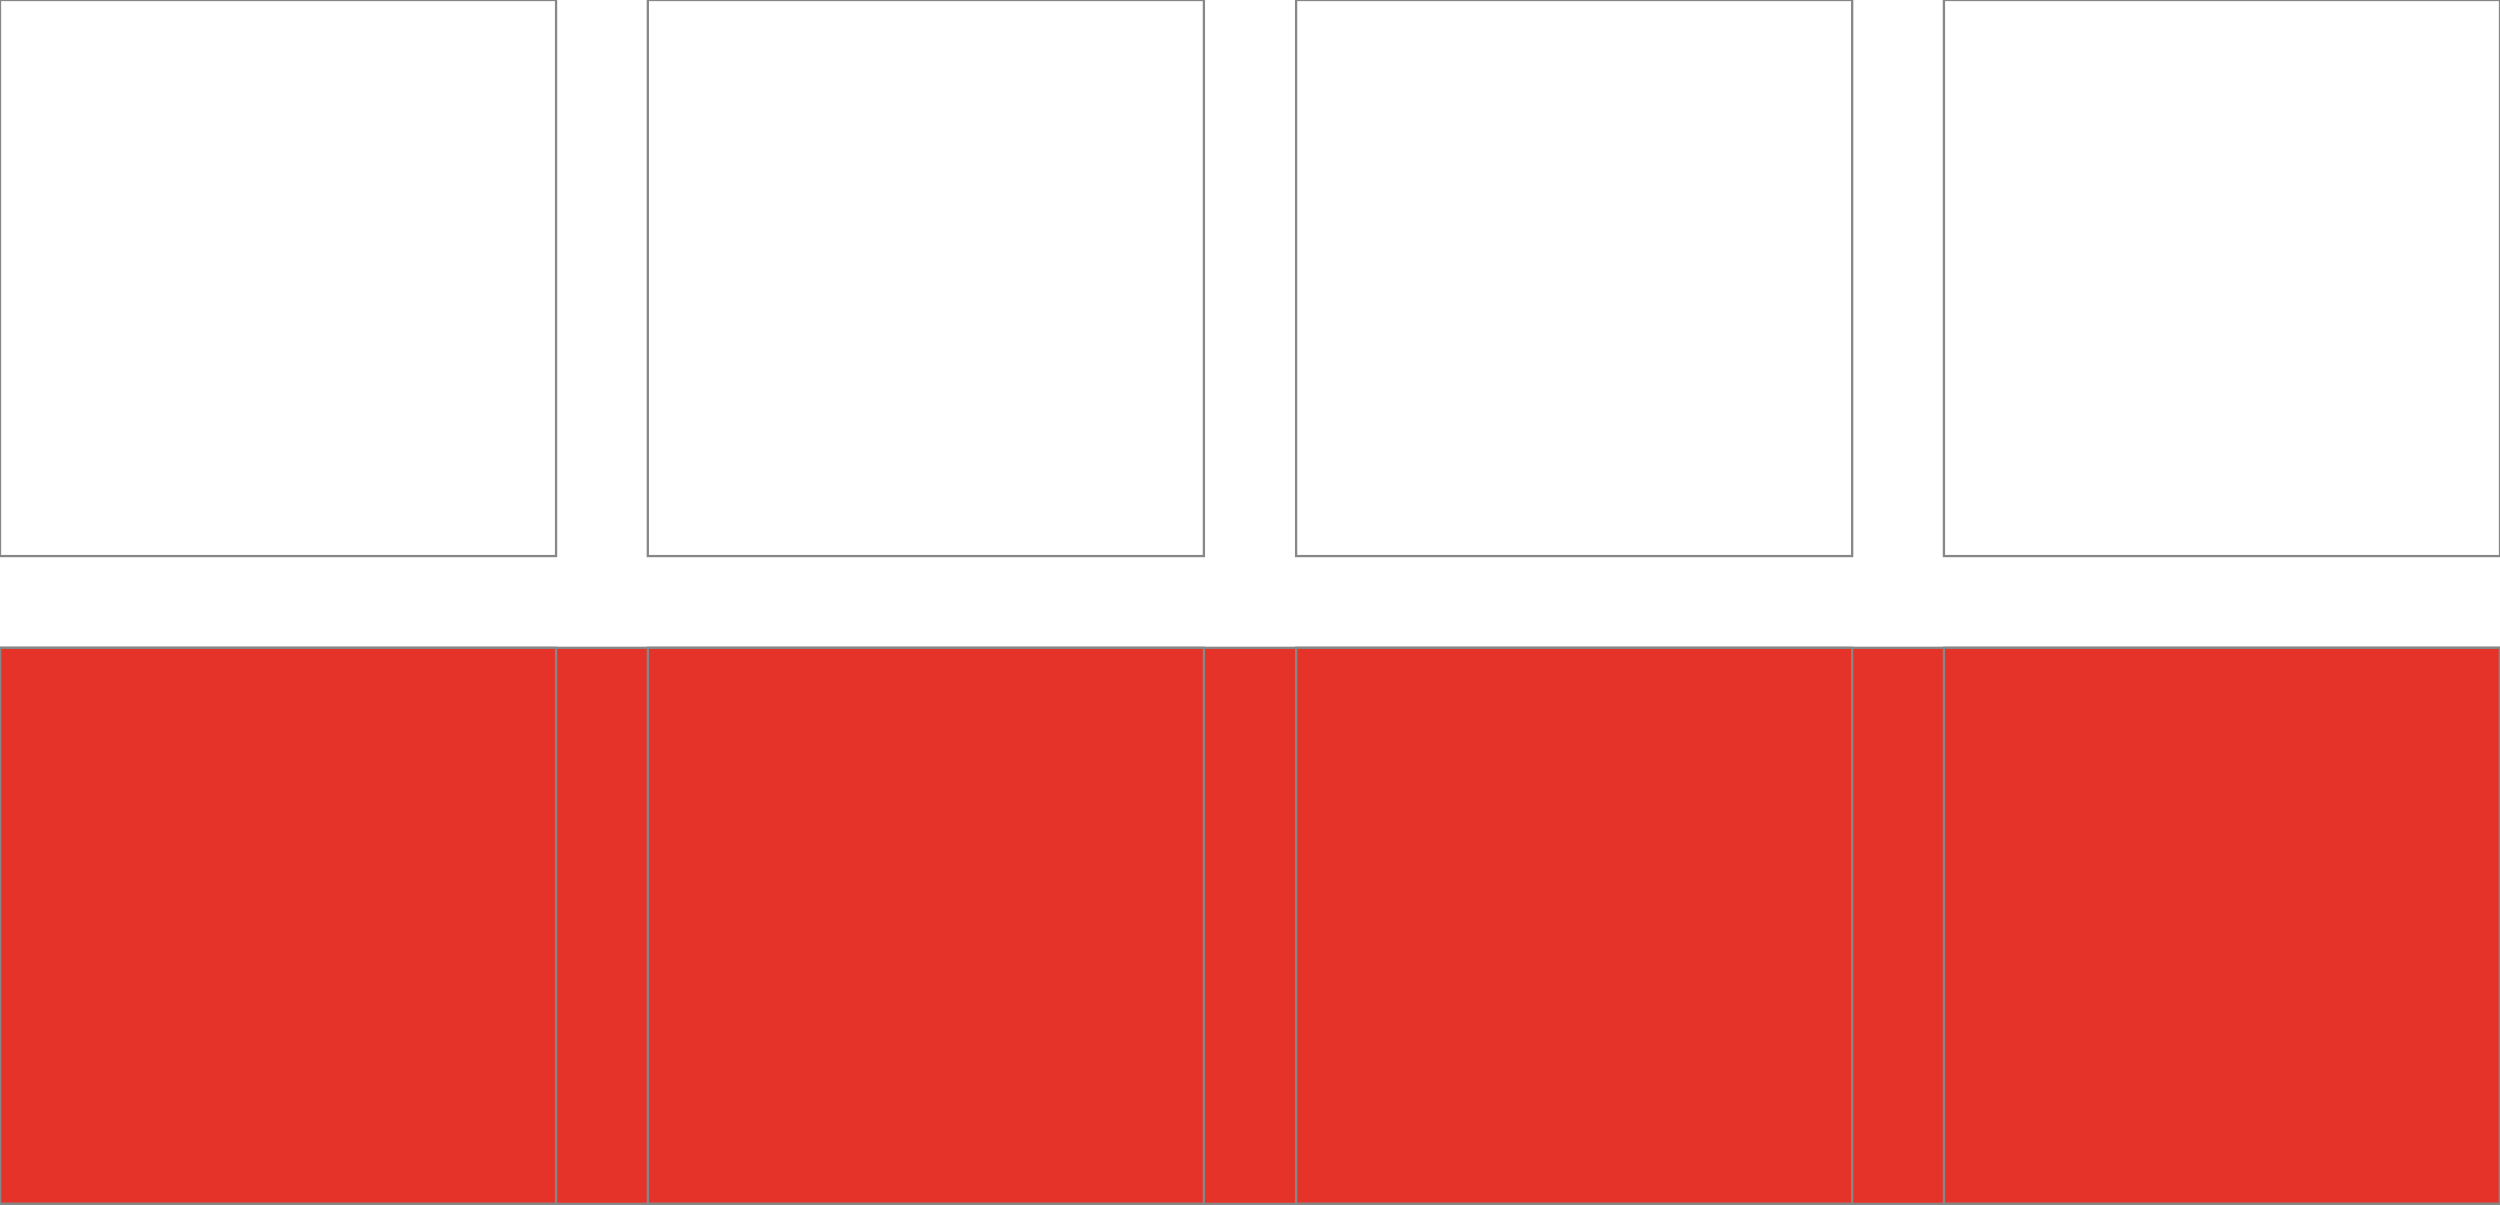
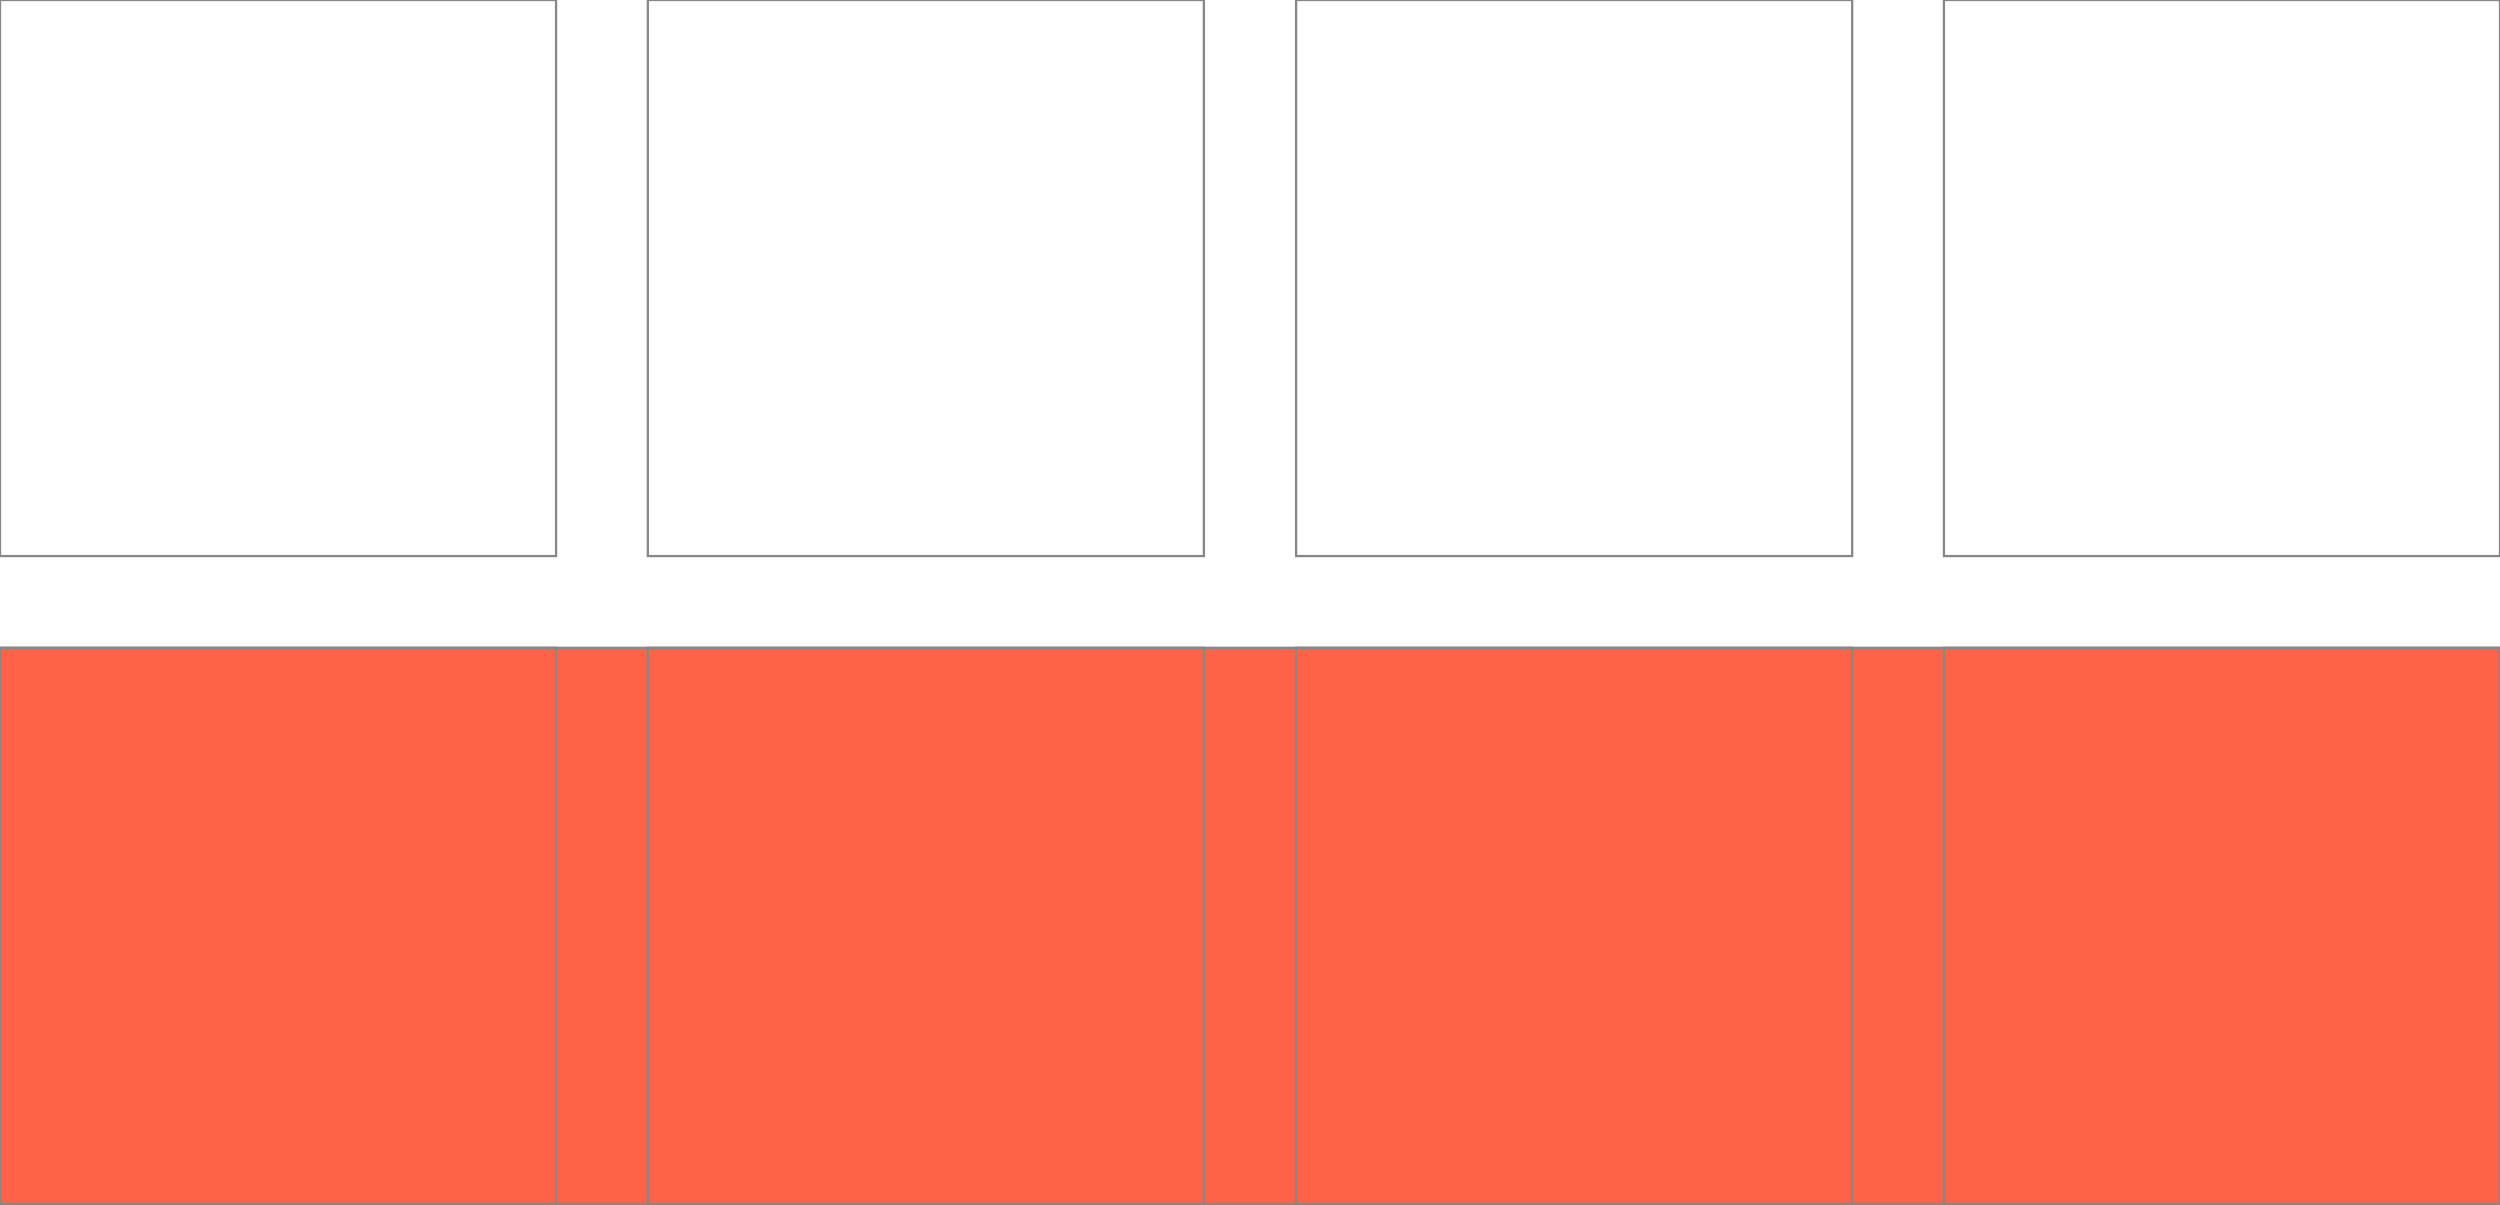
<svg xmlns="http://www.w3.org/2000/svg" version="1.1" id="Calque_1" x="0px" y="0px" viewBox="0 0 544.9 262.5" style="enable-background:new 0 0 544.9 262.5;" xml:space="preserve">
  <style type="text/css">
- 	.st0{fill:#E6332A;stroke:#878787;stroke-width:0.5;stroke-miterlimit:10;}
+ 	.st0{fill:tomato;stroke:#878787;stroke-width:0.5;stroke-miterlimit:10;}
	.st1{fill:none;stroke:#878787;stroke-width:0.5;stroke-miterlimit:10;}
</style>
  <rect x="0" y="141.2" class="st0" width="544.9" height="121.2" />
  <rect class="st1" width="121.2" height="121.2" />
  <rect x="141.2" class="st1" width="121.2" height="121.2" />
  <rect x="282.5" class="st1" width="121.2" height="121.2" />
  <rect x="423.7" class="st1" width="121.2" height="121.2" />
  <rect y="141.2" class="st1" width="121.2" height="121.2" />
  <rect x="141.2" y="141.2" class="st1" width="121.2" height="121.2" />
  <rect x="282.5" y="141.2" class="st1" width="121.2" height="121.2" />
  <rect x="423.7" y="141.2" class="st1" width="121.2" height="121.2" />
</svg>
